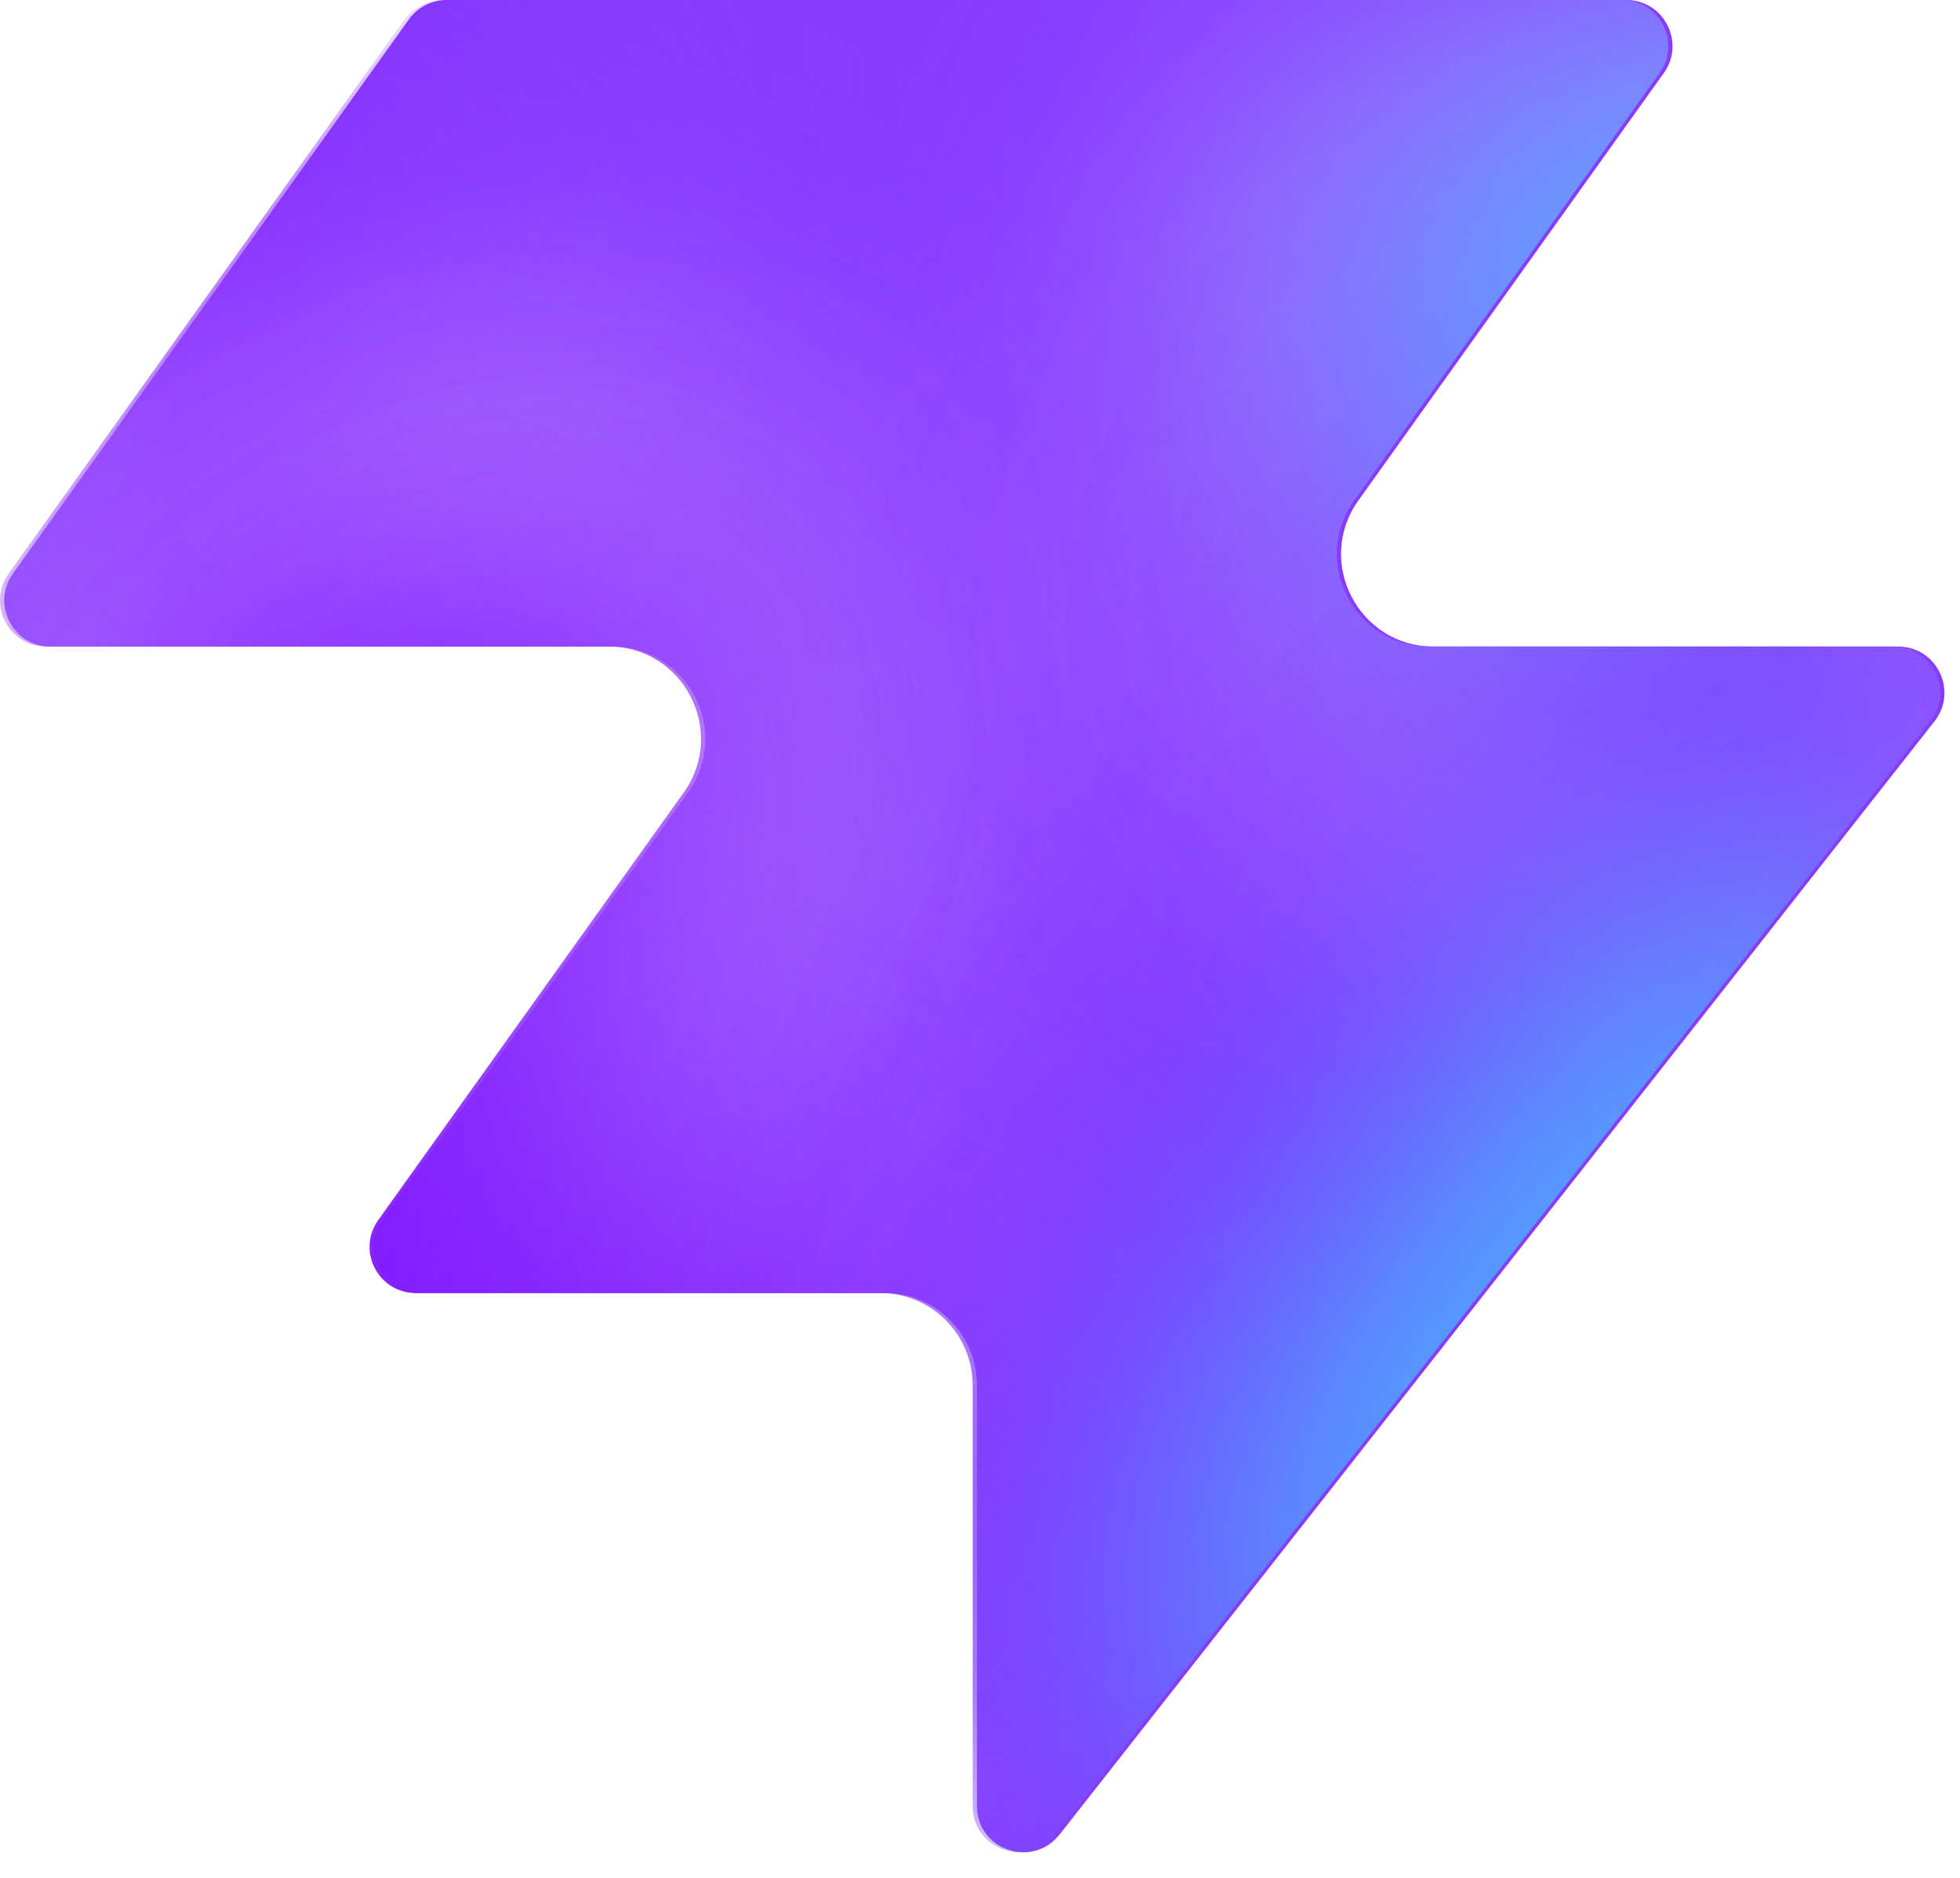
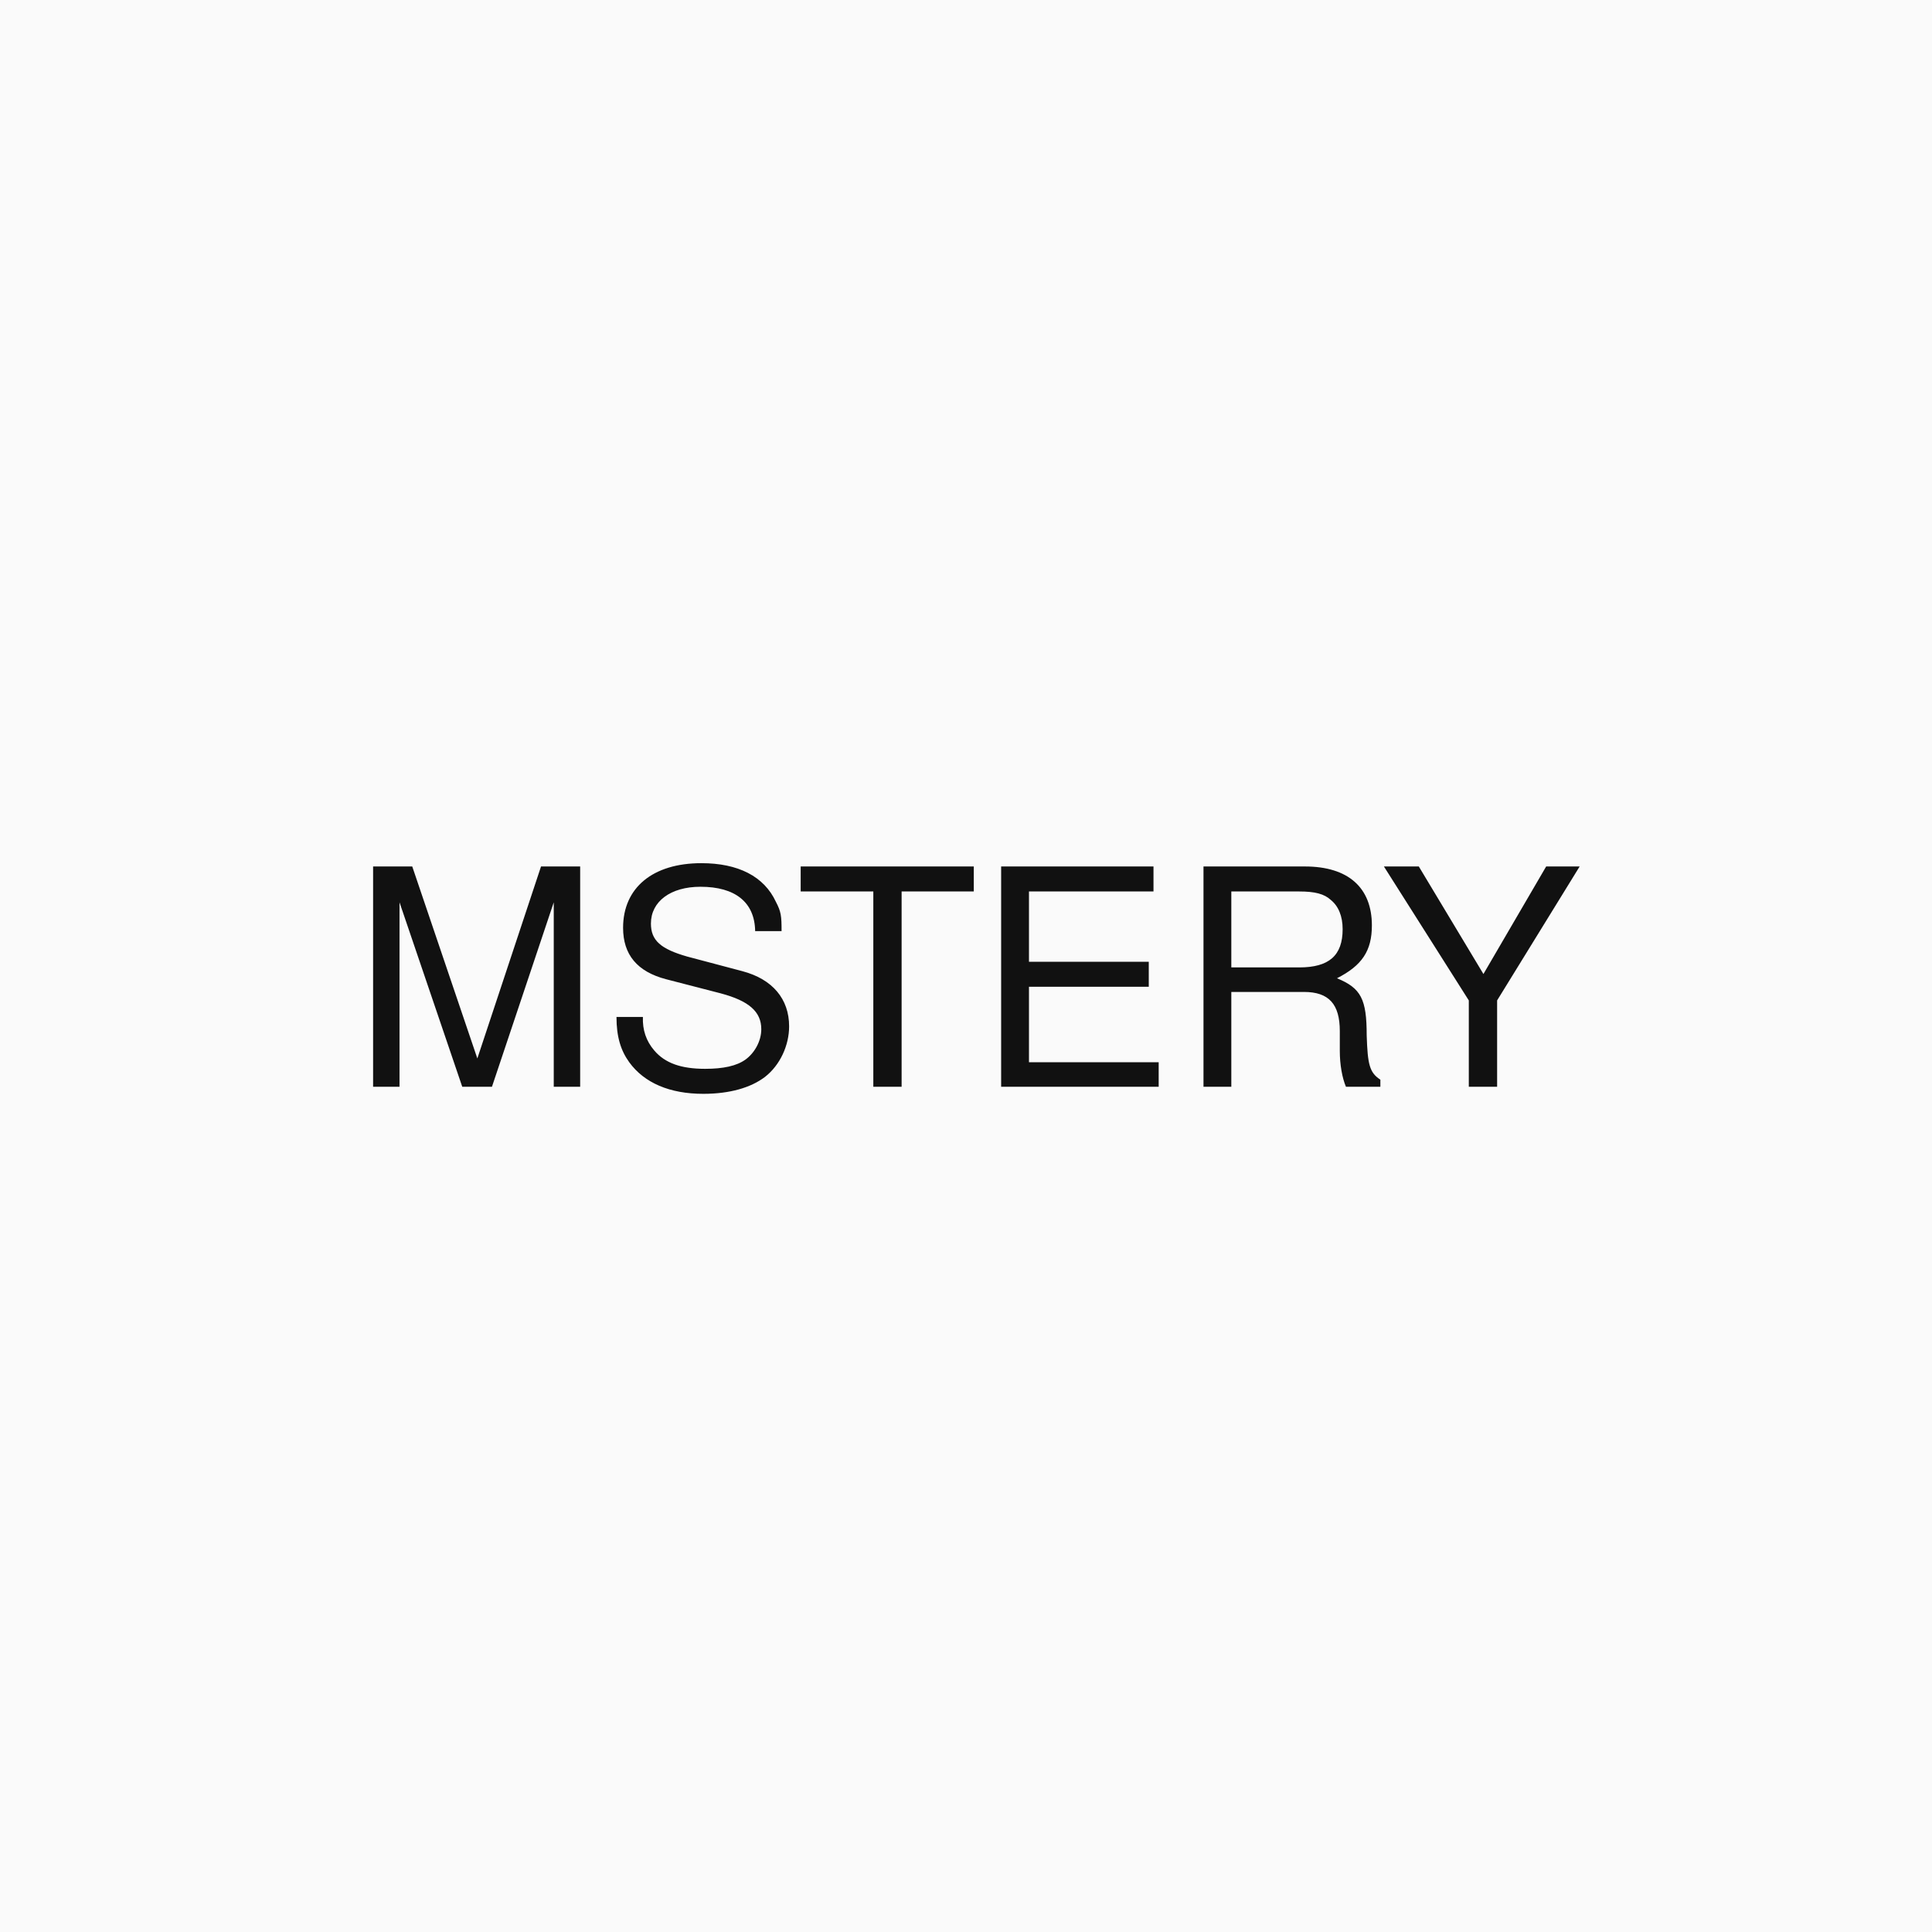
- <svg xmlns="http://www.w3.org/2000/svg" width="48" height="46" fill="none" viewBox="0 0 48 46">
-   <path fill="#863bff" d="M25.946 44.938c-.664.845-2.021.375-2.021-.698V33.937a2.26 2.26 0 0 0-2.262-2.262H10.287c-.92 0-1.456-1.04-.92-1.788l7.48-10.471c1.07-1.497 0-3.578-1.842-3.578H1.237c-.92 0-1.456-1.04-.92-1.788L10.013.474c.214-.297.556-.474.92-.474h28.894c.92 0 1.456 1.04.92 1.788l-7.48 10.471c-1.07 1.498 0 3.579 1.842 3.579h11.377c.943 0 1.473 1.088.89 1.83L25.947 44.94z" style="fill:#863bff;fill:color(display-p3 .525 .23 1);fill-opacity:1" />
-   <mask id="a" width="48" height="46" x="0" y="0" maskUnits="userSpaceOnUse" style="mask-type:alpha">
-     <path fill="#000" d="M25.842 44.938c-.664.844-2.021.375-2.021-.698V33.937a2.26 2.26 0 0 0-2.262-2.262H10.183c-.92 0-1.456-1.04-.92-1.788l7.48-10.471c1.07-1.498 0-3.579-1.842-3.579H1.133c-.92 0-1.456-1.04-.92-1.787L9.91.473c.214-.297.556-.474.92-.474h28.894c.92 0 1.456 1.04.92 1.788l-7.48 10.471c-1.07 1.498 0 3.578 1.842 3.578h11.377c.943 0 1.473 1.088.89 1.832L25.843 44.94z" style="fill:#000;fill-opacity:1" />
-   </mask>
-   <g mask="url(#a)">
-     <g filter="url(#b)">
-       <ellipse cx="5.508" cy="14.704" fill="#ede6ff" rx="5.508" ry="14.704" style="fill:#ede6ff;fill:color(display-p3 .927 .903 1);fill-opacity:1" transform="matrix(.00324 1 1 -.00324 -4.47 31.516)" />
-     </g>
-     <g filter="url(#c)">
-       <ellipse cx="10.399" cy="29.851" fill="#ede6ff" rx="10.399" ry="29.851" style="fill:#ede6ff;fill:color(display-p3 .927 .903 1);fill-opacity:1" transform="matrix(.00324 1 1 -.00324 -39.328 7.883)" />
-     </g>
-     <g filter="url(#d)">
-       <ellipse cx="5.508" cy="30.487" fill="#7e14ff" rx="5.508" ry="30.487" style="fill:#7e14ff;fill:color(display-p3 .492 .077 1);fill-opacity:1" transform="rotate(89.814 -25.913 -14.639)scale(1 -1)" />
-     </g>
-     <g filter="url(#e)">
-       <ellipse cx="5.508" cy="30.599" fill="#7e14ff" rx="5.508" ry="30.599" style="fill:#7e14ff;fill:color(display-p3 .492 .077 1);fill-opacity:1" transform="rotate(89.814 -32.644 -3.334)scale(1 -1)" />
-     </g>
-     <g filter="url(#f)">
-       <ellipse cx="5.508" cy="30.599" fill="#7e14ff" rx="5.508" ry="30.599" style="fill:#7e14ff;fill:color(display-p3 .492 .077 1);fill-opacity:1" transform="matrix(.00324 1 1 -.00324 -34.34 30.47)" />
-     </g>
-     <g filter="url(#g)">
-       <ellipse cx="14.072" cy="22.078" fill="#ede6ff" rx="14.072" ry="22.078" style="fill:#ede6ff;fill:color(display-p3 .927 .903 1);fill-opacity:1" transform="rotate(93.35 24.506 48.493)scale(-1 1)" />
-     </g>
-     <g filter="url(#h)">
-       <ellipse cx="3.47" cy="21.501" fill="#7e14ff" rx="3.47" ry="21.501" style="fill:#7e14ff;fill:color(display-p3 .492 .077 1);fill-opacity:1" transform="rotate(89.009 28.708 47.59)scale(-1 1)" />
-     </g>
-     <g filter="url(#i)">
-       <ellipse cx="3.47" cy="21.501" fill="#7e14ff" rx="3.47" ry="21.501" style="fill:#7e14ff;fill:color(display-p3 .492 .077 1);fill-opacity:1" transform="rotate(89.009 28.708 47.59)scale(-1 1)" />
-     </g>
-     <g filter="url(#j)">
-       <ellipse cx=".387" cy="8.972" fill="#7e14ff" rx="4.407" ry="29.108" style="fill:#7e14ff;fill:color(display-p3 .492 .077 1);fill-opacity:1" transform="rotate(39.51 .387 8.972)" />
-     </g>
-     <g filter="url(#k)">
-       <ellipse cx="47.523" cy="-6.092" fill="#7e14ff" rx="4.407" ry="29.108" style="fill:#7e14ff;fill:color(display-p3 .492 .077 1);fill-opacity:1" transform="rotate(37.892 47.523 -6.092)" />
-     </g>
-     <g filter="url(#l)">
-       <ellipse cx="41.412" cy="6.333" fill="#47bfff" rx="5.971" ry="9.665" style="fill:#47bfff;fill:color(display-p3 .28 .748 1);fill-opacity:1" transform="rotate(37.892 41.412 6.333)" />
-     </g>
-     <g filter="url(#m)">
-       <ellipse cx="-1.879" cy="38.332" fill="#7e14ff" rx="4.407" ry="29.108" style="fill:#7e14ff;fill:color(display-p3 .492 .077 1);fill-opacity:1" transform="rotate(37.892 -1.88 38.332)" />
-     </g>
-     <g filter="url(#n)">
-       <ellipse cx="-1.879" cy="38.332" fill="#7e14ff" rx="4.407" ry="29.108" style="fill:#7e14ff;fill:color(display-p3 .492 .077 1);fill-opacity:1" transform="rotate(37.892 -1.88 38.332)" />
-     </g>
-     <g filter="url(#o)">
-       <ellipse cx="35.651" cy="29.907" fill="#7e14ff" rx="4.407" ry="29.108" style="fill:#7e14ff;fill:color(display-p3 .492 .077 1);fill-opacity:1" transform="rotate(37.892 35.651 29.907)" />
-     </g>
-     <g filter="url(#p)">
-       <ellipse cx="38.418" cy="32.4" fill="#47bfff" rx="5.971" ry="15.297" style="fill:#47bfff;fill:color(display-p3 .28 .748 1);fill-opacity:1" transform="rotate(37.892 38.418 32.4)" />
-     </g>
-   </g>
-   <defs>
-     <filter id="b" width="60.045" height="41.654" x="-19.77" y="16.149" color-interpolation-filters="sRGB" filterUnits="userSpaceOnUse">
-       <feFlood flood-opacity="0" result="BackgroundImageFix" />
-       <feBlend in="SourceGraphic" in2="BackgroundImageFix" result="shape" />
-       <feGaussianBlur result="effect1_foregroundBlur_2002_17158" stdDeviation="7.659" />
-     </filter>
-     <filter id="c" width="90.34" height="51.437" x="-54.613" y="-7.533" color-interpolation-filters="sRGB" filterUnits="userSpaceOnUse">
-       <feFlood flood-opacity="0" result="BackgroundImageFix" />
-       <feBlend in="SourceGraphic" in2="BackgroundImageFix" result="shape" />
-       <feGaussianBlur result="effect1_foregroundBlur_2002_17158" stdDeviation="7.659" />
-     </filter>
-     <filter id="d" width="79.355" height="29.4" x="-49.64" y="2.03" color-interpolation-filters="sRGB" filterUnits="userSpaceOnUse">
-       <feFlood flood-opacity="0" result="BackgroundImageFix" />
-       <feBlend in="SourceGraphic" in2="BackgroundImageFix" result="shape" />
-       <feGaussianBlur result="effect1_foregroundBlur_2002_17158" stdDeviation="4.596" />
-     </filter>
-     <filter id="e" width="79.579" height="29.4" x="-45.045" y="20.029" color-interpolation-filters="sRGB" filterUnits="userSpaceOnUse">
-       <feFlood flood-opacity="0" result="BackgroundImageFix" />
-       <feBlend in="SourceGraphic" in2="BackgroundImageFix" result="shape" />
-       <feGaussianBlur result="effect1_foregroundBlur_2002_17158" stdDeviation="4.596" />
-     </filter>
-     <filter id="f" width="79.579" height="29.4" x="-43.513" y="21.178" color-interpolation-filters="sRGB" filterUnits="userSpaceOnUse">
-       <feFlood flood-opacity="0" result="BackgroundImageFix" />
-       <feBlend in="SourceGraphic" in2="BackgroundImageFix" result="shape" />
-       <feGaussianBlur result="effect1_foregroundBlur_2002_17158" stdDeviation="4.596" />
-     </filter>
-     <filter id="g" width="74.749" height="58.852" x="15.756" y="-17.901" color-interpolation-filters="sRGB" filterUnits="userSpaceOnUse">
-       <feFlood flood-opacity="0" result="BackgroundImageFix" />
-       <feBlend in="SourceGraphic" in2="BackgroundImageFix" result="shape" />
-       <feGaussianBlur result="effect1_foregroundBlur_2002_17158" stdDeviation="7.659" />
-     </filter>
-     <filter id="h" width="61.377" height="25.362" x="23.548" y="2.284" color-interpolation-filters="sRGB" filterUnits="userSpaceOnUse">
-       <feFlood flood-opacity="0" result="BackgroundImageFix" />
-       <feBlend in="SourceGraphic" in2="BackgroundImageFix" result="shape" />
-       <feGaussianBlur result="effect1_foregroundBlur_2002_17158" stdDeviation="4.596" />
-     </filter>
-     <filter id="i" width="61.377" height="25.362" x="23.548" y="2.284" color-interpolation-filters="sRGB" filterUnits="userSpaceOnUse">
-       <feFlood flood-opacity="0" result="BackgroundImageFix" />
-       <feBlend in="SourceGraphic" in2="BackgroundImageFix" result="shape" />
-       <feGaussianBlur result="effect1_foregroundBlur_2002_17158" stdDeviation="4.596" />
-     </filter>
-     <filter id="j" width="56.045" height="63.649" x="-27.636" y="-22.853" color-interpolation-filters="sRGB" filterUnits="userSpaceOnUse">
-       <feFlood flood-opacity="0" result="BackgroundImageFix" />
-       <feBlend in="SourceGraphic" in2="BackgroundImageFix" result="shape" />
-       <feGaussianBlur result="effect1_foregroundBlur_2002_17158" stdDeviation="4.596" />
-     </filter>
-     <filter id="k" width="54.814" height="64.646" x="20.116" y="-38.415" color-interpolation-filters="sRGB" filterUnits="userSpaceOnUse">
-       <feFlood flood-opacity="0" result="BackgroundImageFix" />
-       <feBlend in="SourceGraphic" in2="BackgroundImageFix" result="shape" />
-       <feGaussianBlur result="effect1_foregroundBlur_2002_17158" stdDeviation="4.596" />
-     </filter>
-     <filter id="l" width="33.541" height="35.313" x="24.641" y="-11.323" color-interpolation-filters="sRGB" filterUnits="userSpaceOnUse">
-       <feFlood flood-opacity="0" result="BackgroundImageFix" />
-       <feBlend in="SourceGraphic" in2="BackgroundImageFix" result="shape" />
-       <feGaussianBlur result="effect1_foregroundBlur_2002_17158" stdDeviation="4.596" />
-     </filter>
-     <filter id="m" width="54.814" height="64.646" x="-29.286" y="6.009" color-interpolation-filters="sRGB" filterUnits="userSpaceOnUse">
-       <feFlood flood-opacity="0" result="BackgroundImageFix" />
-       <feBlend in="SourceGraphic" in2="BackgroundImageFix" result="shape" />
-       <feGaussianBlur result="effect1_foregroundBlur_2002_17158" stdDeviation="4.596" />
-     </filter>
-     <filter id="n" width="54.814" height="64.646" x="-29.286" y="6.009" color-interpolation-filters="sRGB" filterUnits="userSpaceOnUse">
-       <feFlood flood-opacity="0" result="BackgroundImageFix" />
-       <feBlend in="SourceGraphic" in2="BackgroundImageFix" result="shape" />
-       <feGaussianBlur result="effect1_foregroundBlur_2002_17158" stdDeviation="4.596" />
-     </filter>
-     <filter id="o" width="54.814" height="64.646" x="8.244" y="-2.416" color-interpolation-filters="sRGB" filterUnits="userSpaceOnUse">
-       <feFlood flood-opacity="0" result="BackgroundImageFix" />
-       <feBlend in="SourceGraphic" in2="BackgroundImageFix" result="shape" />
-       <feGaussianBlur result="effect1_foregroundBlur_2002_17158" stdDeviation="4.596" />
-     </filter>
-     <filter id="p" width="39.409" height="43.623" x="18.713" y="10.588" color-interpolation-filters="sRGB" filterUnits="userSpaceOnUse">
-       <feFlood flood-opacity="0" result="BackgroundImageFix" />
-       <feBlend in="SourceGraphic" in2="BackgroundImageFix" result="shape" />
-       <feGaussianBlur result="effect1_foregroundBlur_2002_17158" stdDeviation="4.596" />
-     </filter>
-   </defs>
+ <svg xmlns="http://www.w3.org/2000/svg" viewBox="0 0 64 64">
+   <rect width="64" height="64" fill="#fafafa" />
+   <text x="32" y="36" fill="#111" font-family="Helvetica Neue, Helvetica, Arial, sans-serif" font-size="10" font-weight="400" text-anchor="middle">
+     MSTERY
+   </text>
</svg>
